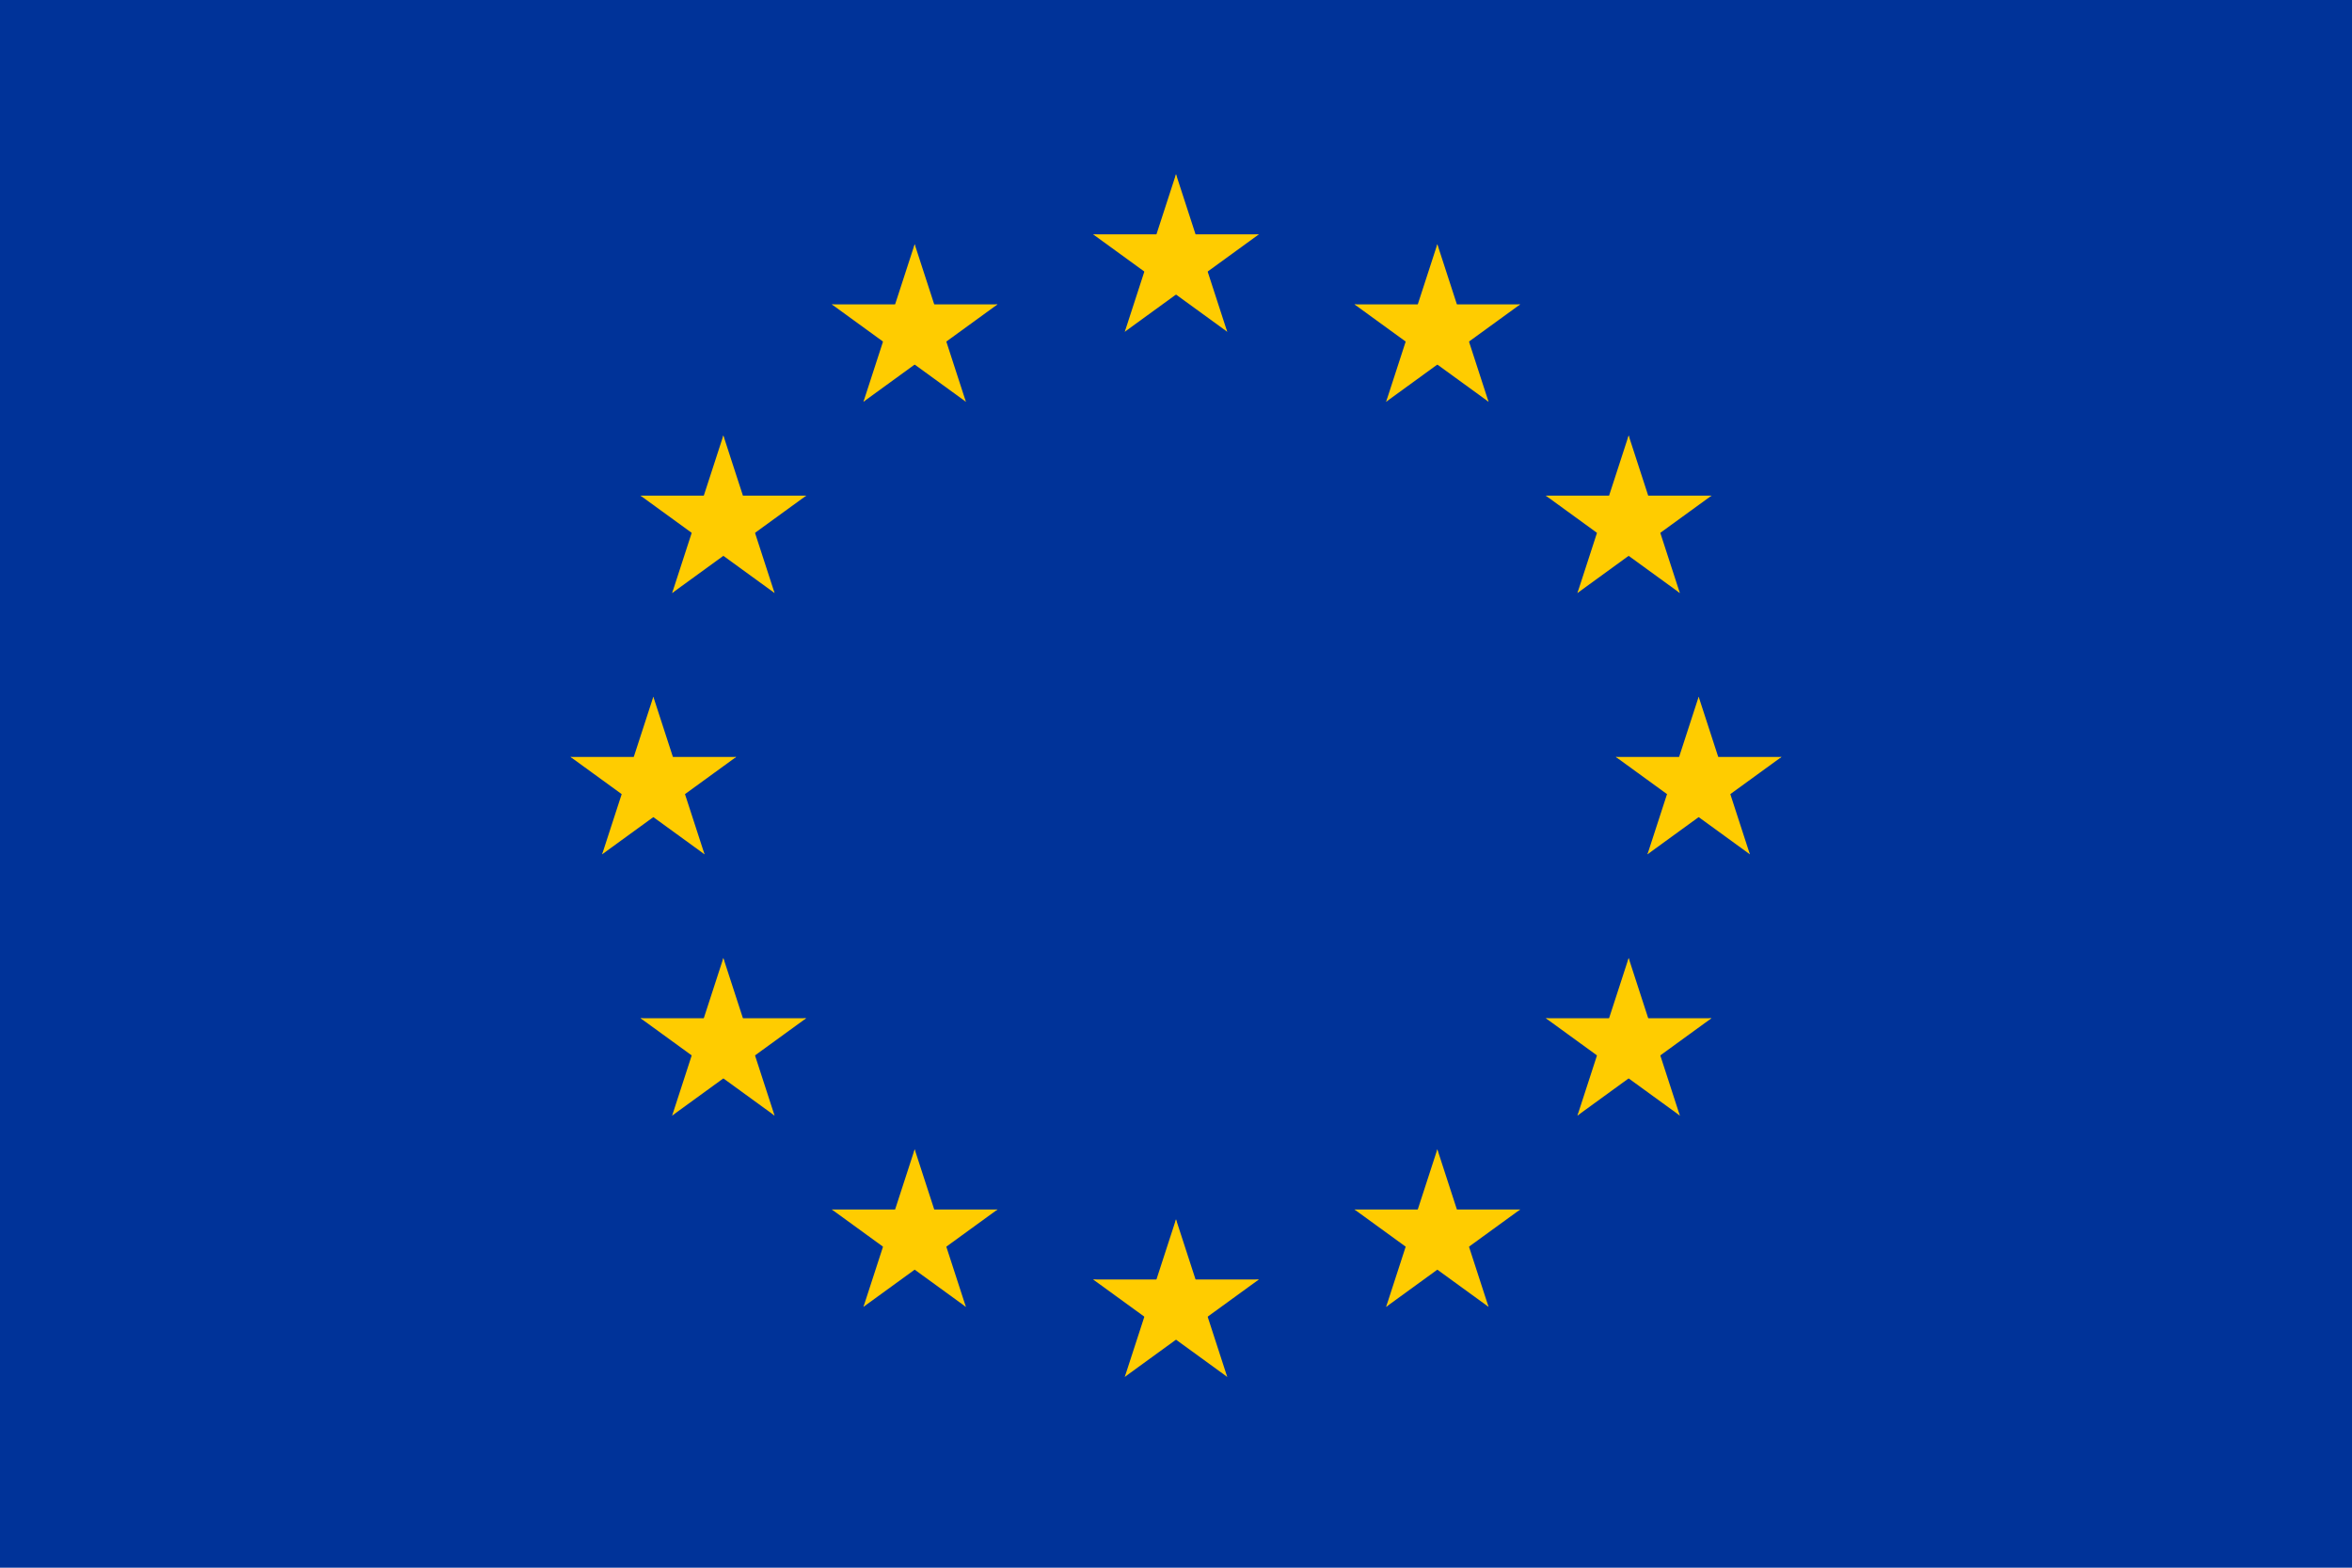
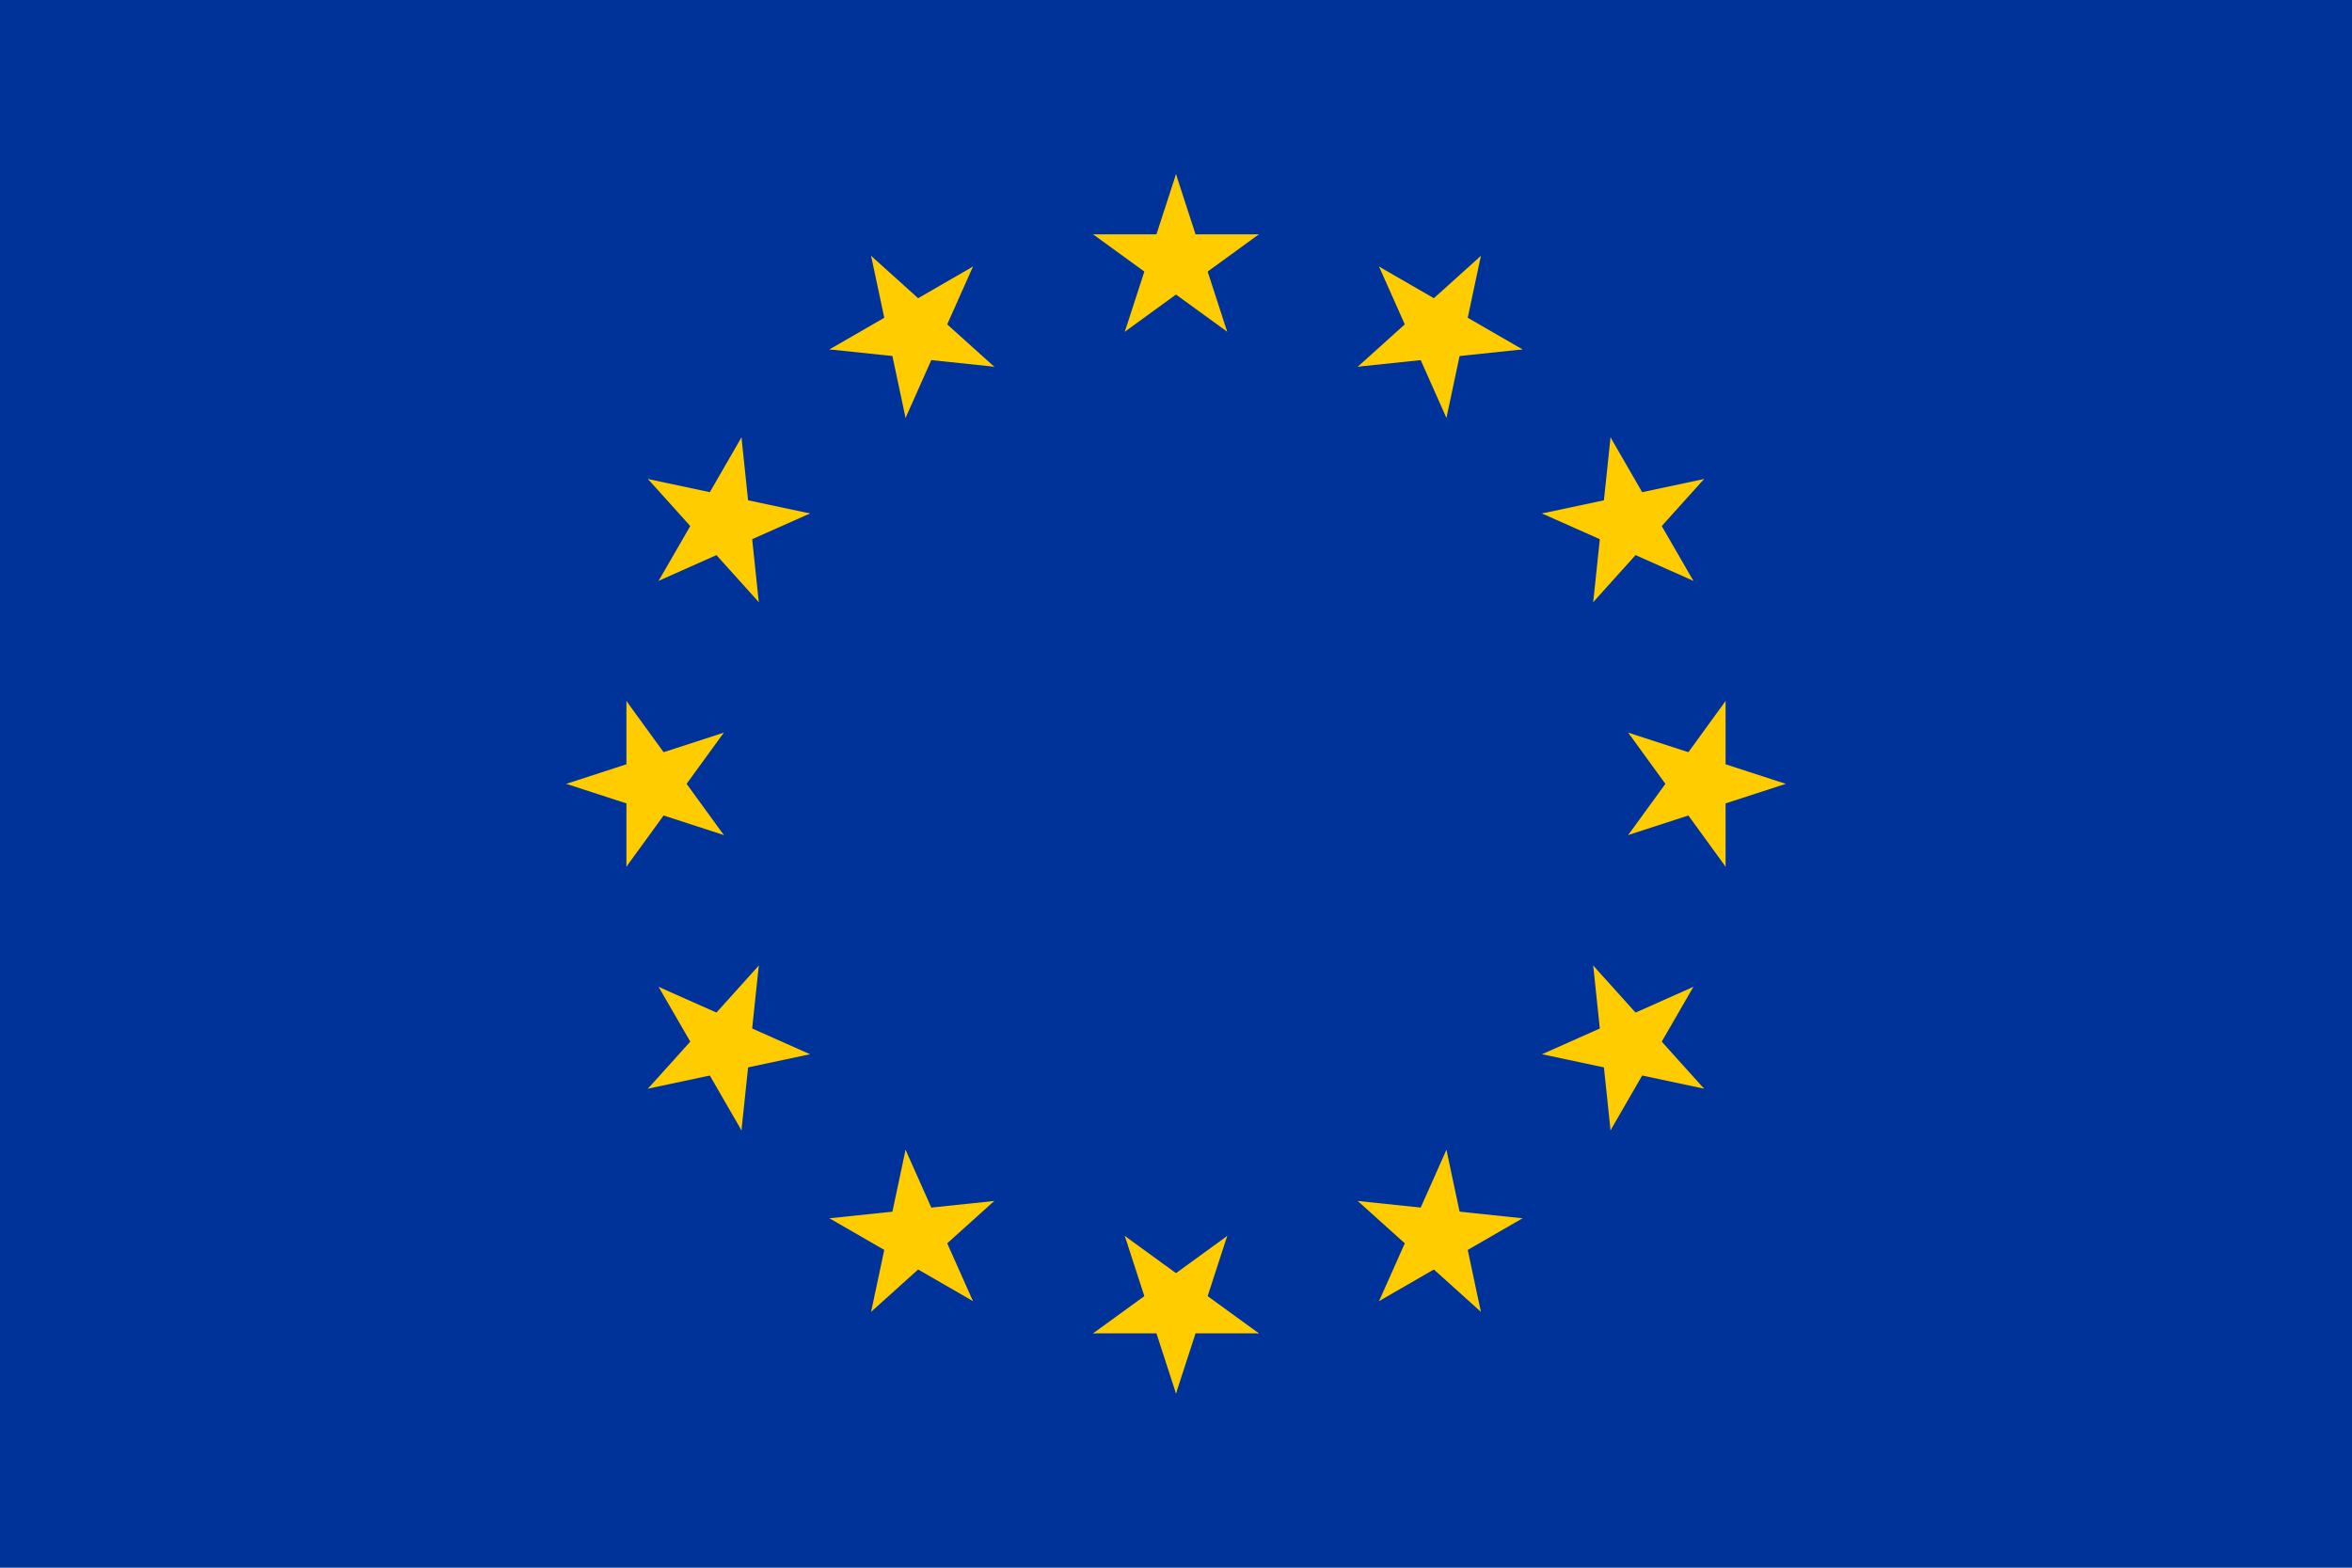
- <svg xmlns="http://www.w3.org/2000/svg" xmlns:xlink="http://www.w3.org/1999/xlink" version="1.1" width="810" height="540">
+ <svg xmlns="http://www.w3.org/2000/svg" viewBox="-27 -18 54 36">
+   <style>.Y{fill:#fc0}.B{fill:#039}</style>
  <defs>
-     <g id="s">
-       <g id="c">
-         <path id="t" d="M0,0v1h0.5z" transform="translate(0,-1)rotate(18)" />
-         <use xlink:href="#t" transform="scale(-1,1)" />
+     <g id="s" transform="translate(0-12)">
+       <g id="B">
+         <path id="A" class="Y" d="M0-2v2h1" transform="rotate(18 0-2)" />
+         <use href="#A" transform="scale(-1 1)" />
      </g>
-       <g id="a">
-         <use xlink:href="#c" transform="rotate(72)" />
-         <use xlink:href="#c" transform="rotate(144)" />
+       <g id="C">
+         <use href="#B" transform="rotate(72)" />
+         <use href="#B" transform="rotate(216)" />
      </g>
-       <use xlink:href="#a" transform="scale(-1,1)" />
+       <use href="#C" transform="rotate(72)" />
+     </g>
+     <g id="E">
+       <g id="D">
+         <use href="#s" />
+         <use href="#s" transform="rotate(30)" />
+       </g>
+       <use href="#D" transform="rotate(60)" />
    </g>
  </defs>
-   <rect fill="#039" width="810" height="540" />
-   <g fill="#fc0" transform="scale(30)translate(13.5,9)">
-     <use xlink:href="#s" y="-6" />
-     <use xlink:href="#s" y="6" />
-     <g id="l">
-       <use xlink:href="#s" x="-6" />
-       <use xlink:href="#s" transform="rotate(150)translate(0,6)rotate(66)" />
-       <use xlink:href="#s" transform="rotate(120)translate(0,6)rotate(24)" />
-       <use xlink:href="#s" transform="rotate(60)translate(0,6)rotate(12)" />
-       <use xlink:href="#s" transform="rotate(30)translate(0,6)rotate(42)" />
-     </g>
-     <use xlink:href="#l" transform="scale(-1,1)" />
-   </g>
+   <path class="B" d="M-27-18H27V18H-27z" />
+   <use href="#E" />
+   <use href="#E" transform="rotate(120)" />
+   <use href="#E" transform="rotate(240)" />
</svg>
